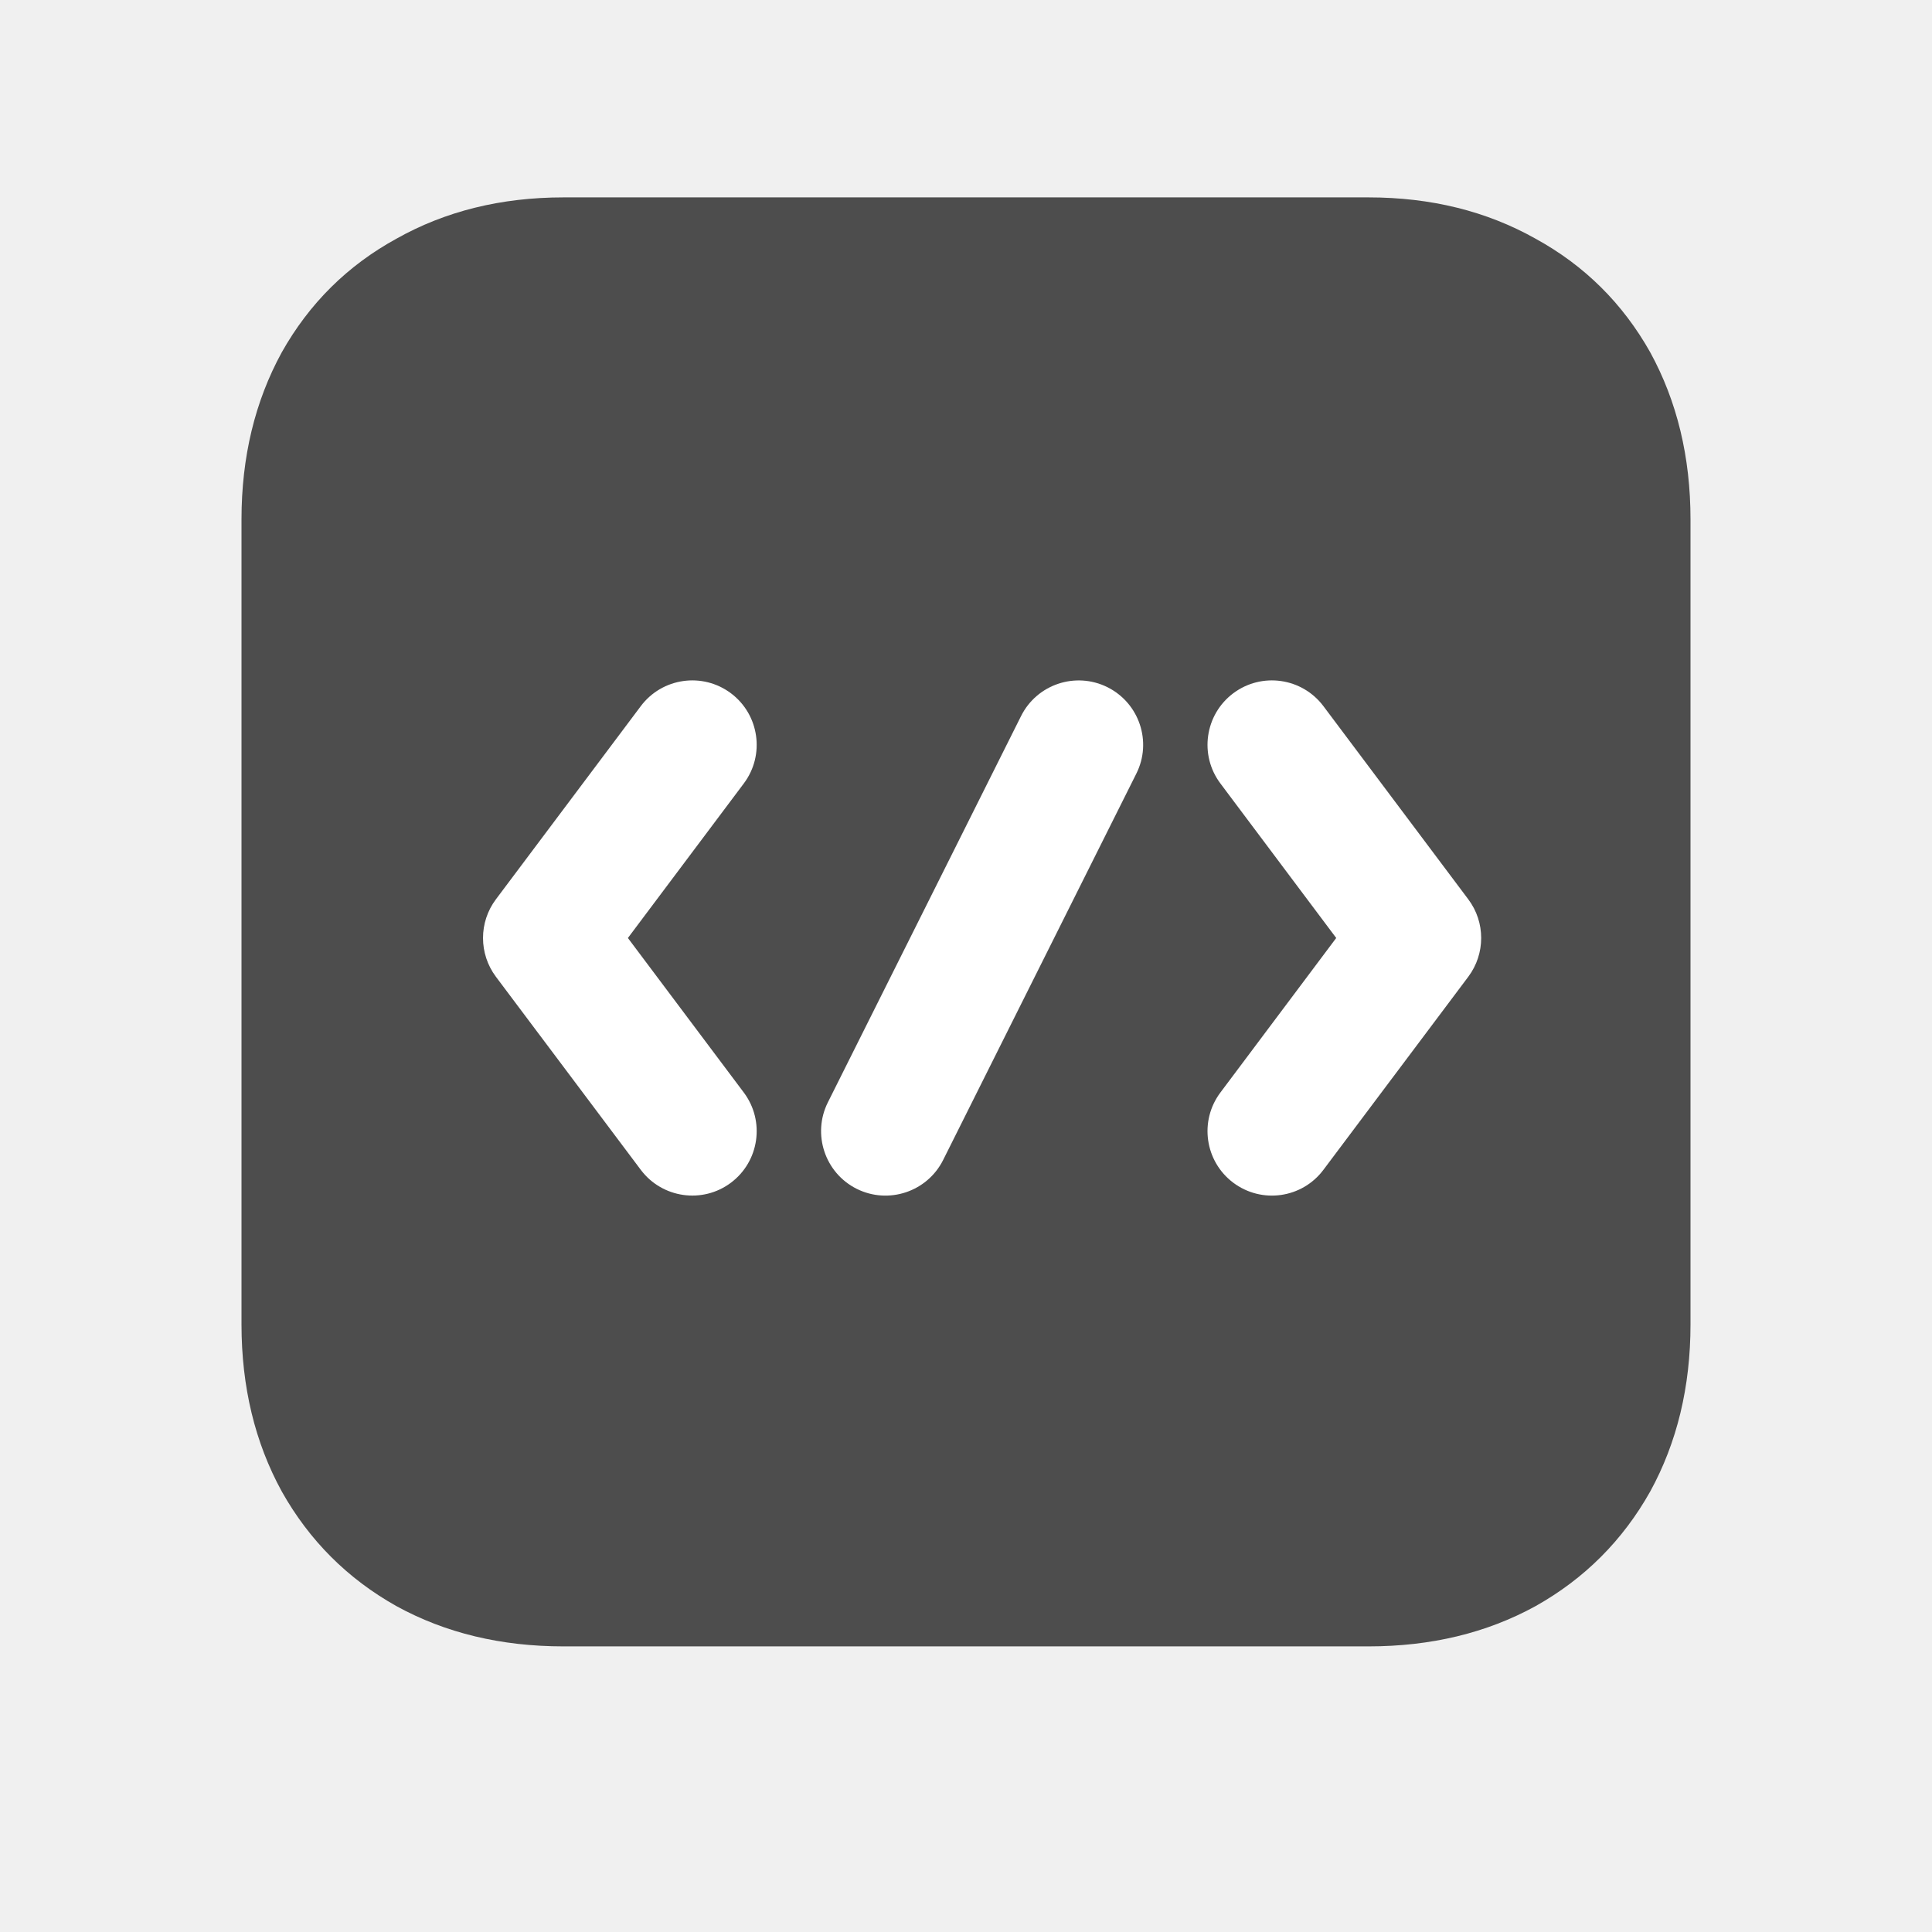
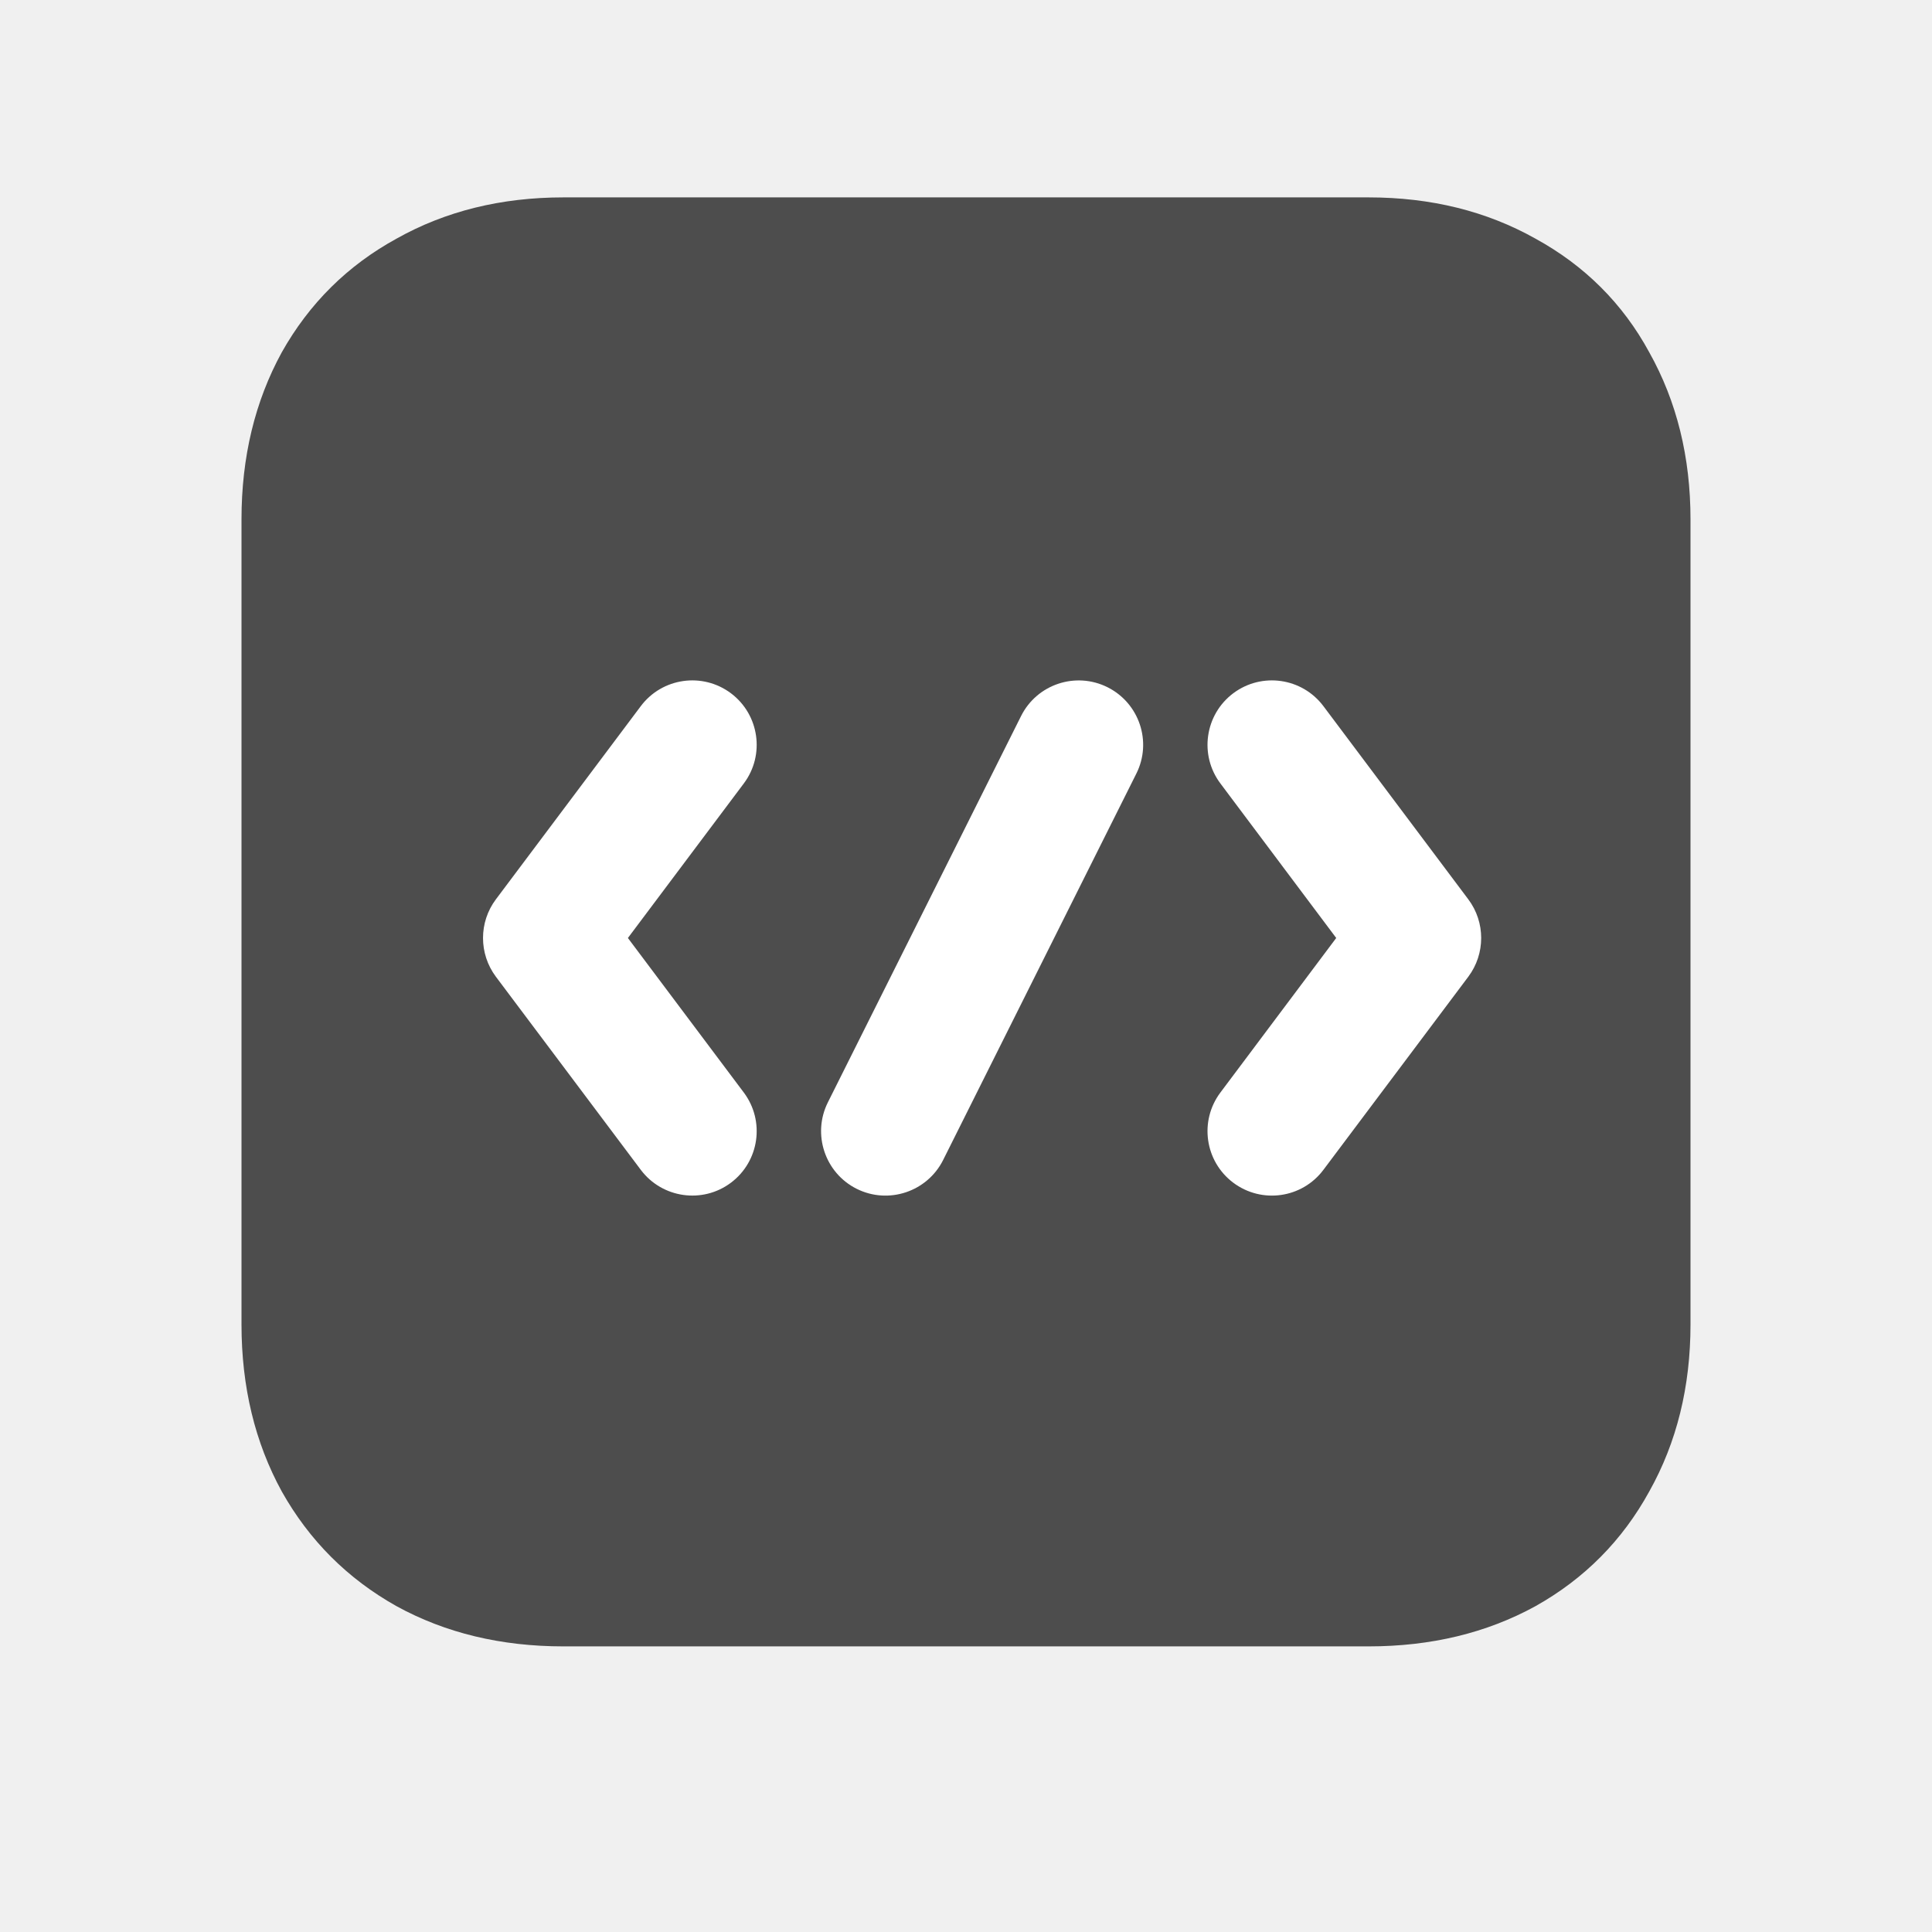
<svg xmlns="http://www.w3.org/2000/svg" width="24" height="24" viewBox="0 0 24 24" fill="none">
-   <path d="M7 20.452C6.225 20.452 5.533 20.286 4.925 19.952C4.317 19.611 3.842 19.136 3.5 18.527C3.167 17.919 3 17.227 3 16.452V6.452C3 5.677 3.167 4.986 3.5 4.377C3.842 3.769 4.317 3.298 4.925 2.965C5.533 2.623 6.225 2.452 7 2.452H17C17.775 2.452 18.467 2.623 19.075 2.965C19.683 3.298 20.158 3.769 20.5 4.377C20.833 4.986 21 5.677 21 6.452V16.452C21 17.227 20.833 17.919 20.5 18.527C20.158 19.136 19.683 19.611 19.075 19.952C18.467 20.286 17.775 20.452 17 20.452H7Z" fill="#4D4D4D" />
+   <path d="M7 20.452C6.225 20.452 5.533 20.286 4.925 19.952C4.317 19.611 3.842 19.136 3.5 18.527C3.167 17.919 3 17.227 3 16.452V6.452C3 5.677 3.167 4.986 3.5 4.377C3.842 3.769 4.317 3.298 4.925 2.965C5.533 2.623 6.225 2.452 7 2.452H17C17.775 2.452 18.467 2.623 19.075 2.965C19.683 3.298 20.158 3.769 20.488 4.377C20.829 4.986 21 5.677 21 6.452V16.452C21 17.227 20.829 17.919 20.488 18.527C20.154 19.136 19.683 19.611 19.075 19.952C18.467 20.286 17.775 20.452 17 20.452H7Z" fill="#4D4D4D" />
  <path fill-rule="evenodd" clip-rule="evenodd" d="M7.96 8.772C8.225 8.419 8.726 8.347 9.08 8.612C9.433 8.877 9.505 9.379 9.24 9.732L7.8 11.652L9.24 13.572C9.505 13.926 9.433 14.427 9.08 14.692C8.727 14.957 8.225 14.885 7.96 14.532L6.16 12.133C5.947 11.848 5.947 11.456 6.16 11.172L7.96 8.772Z" fill="white" />
  <path fill-rule="evenodd" clip-rule="evenodd" d="M12.684 8.895C12.882 8.499 13.363 8.34 13.758 8.537C14.153 8.735 14.314 9.215 14.116 9.61L11.716 14.41C11.518 14.805 11.037 14.965 10.642 14.768C10.247 14.57 10.087 14.089 10.284 13.694L12.684 8.895Z" fill="white" />
  <path fill-rule="evenodd" clip-rule="evenodd" d="M15.32 8.612C15.674 8.347 16.175 8.419 16.44 8.772L18.24 11.172C18.453 11.456 18.453 11.848 18.24 12.133L16.44 14.532C16.175 14.886 15.674 14.957 15.32 14.692C14.967 14.427 14.895 13.926 15.16 13.572L16.599 11.652L15.16 9.732C14.895 9.379 14.967 8.877 15.32 8.612Z" fill="white" />
</svg>
